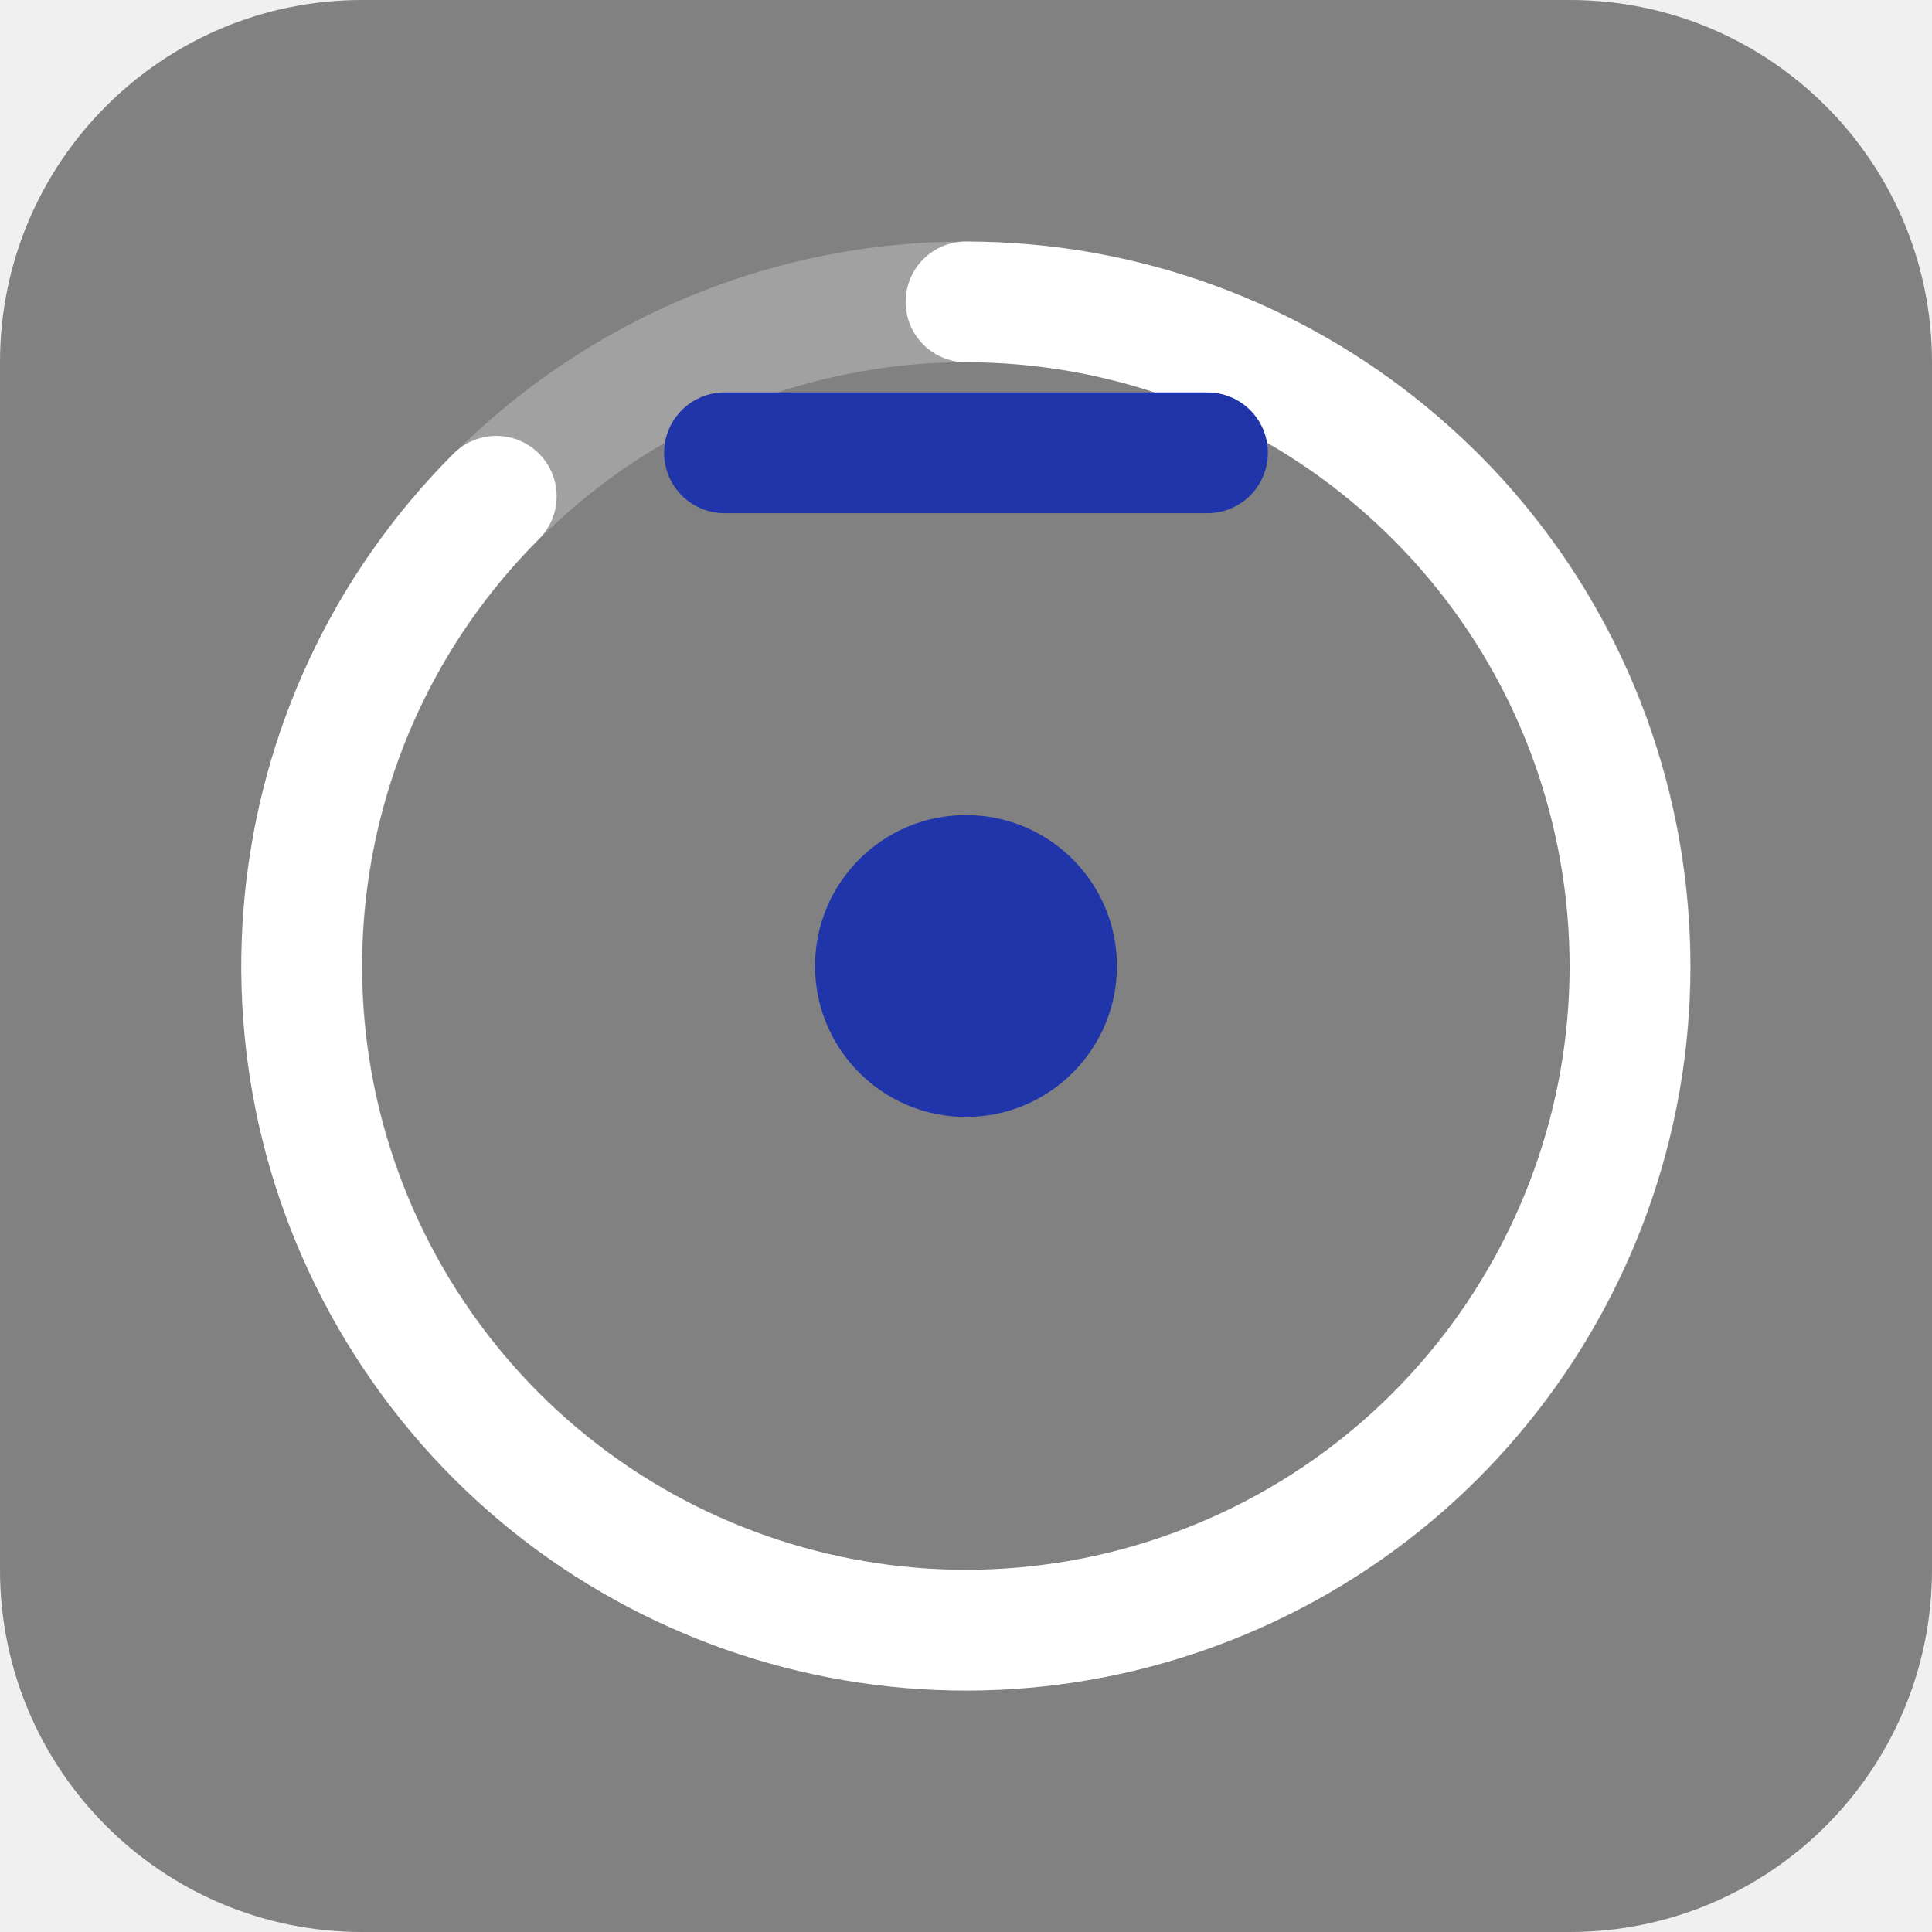
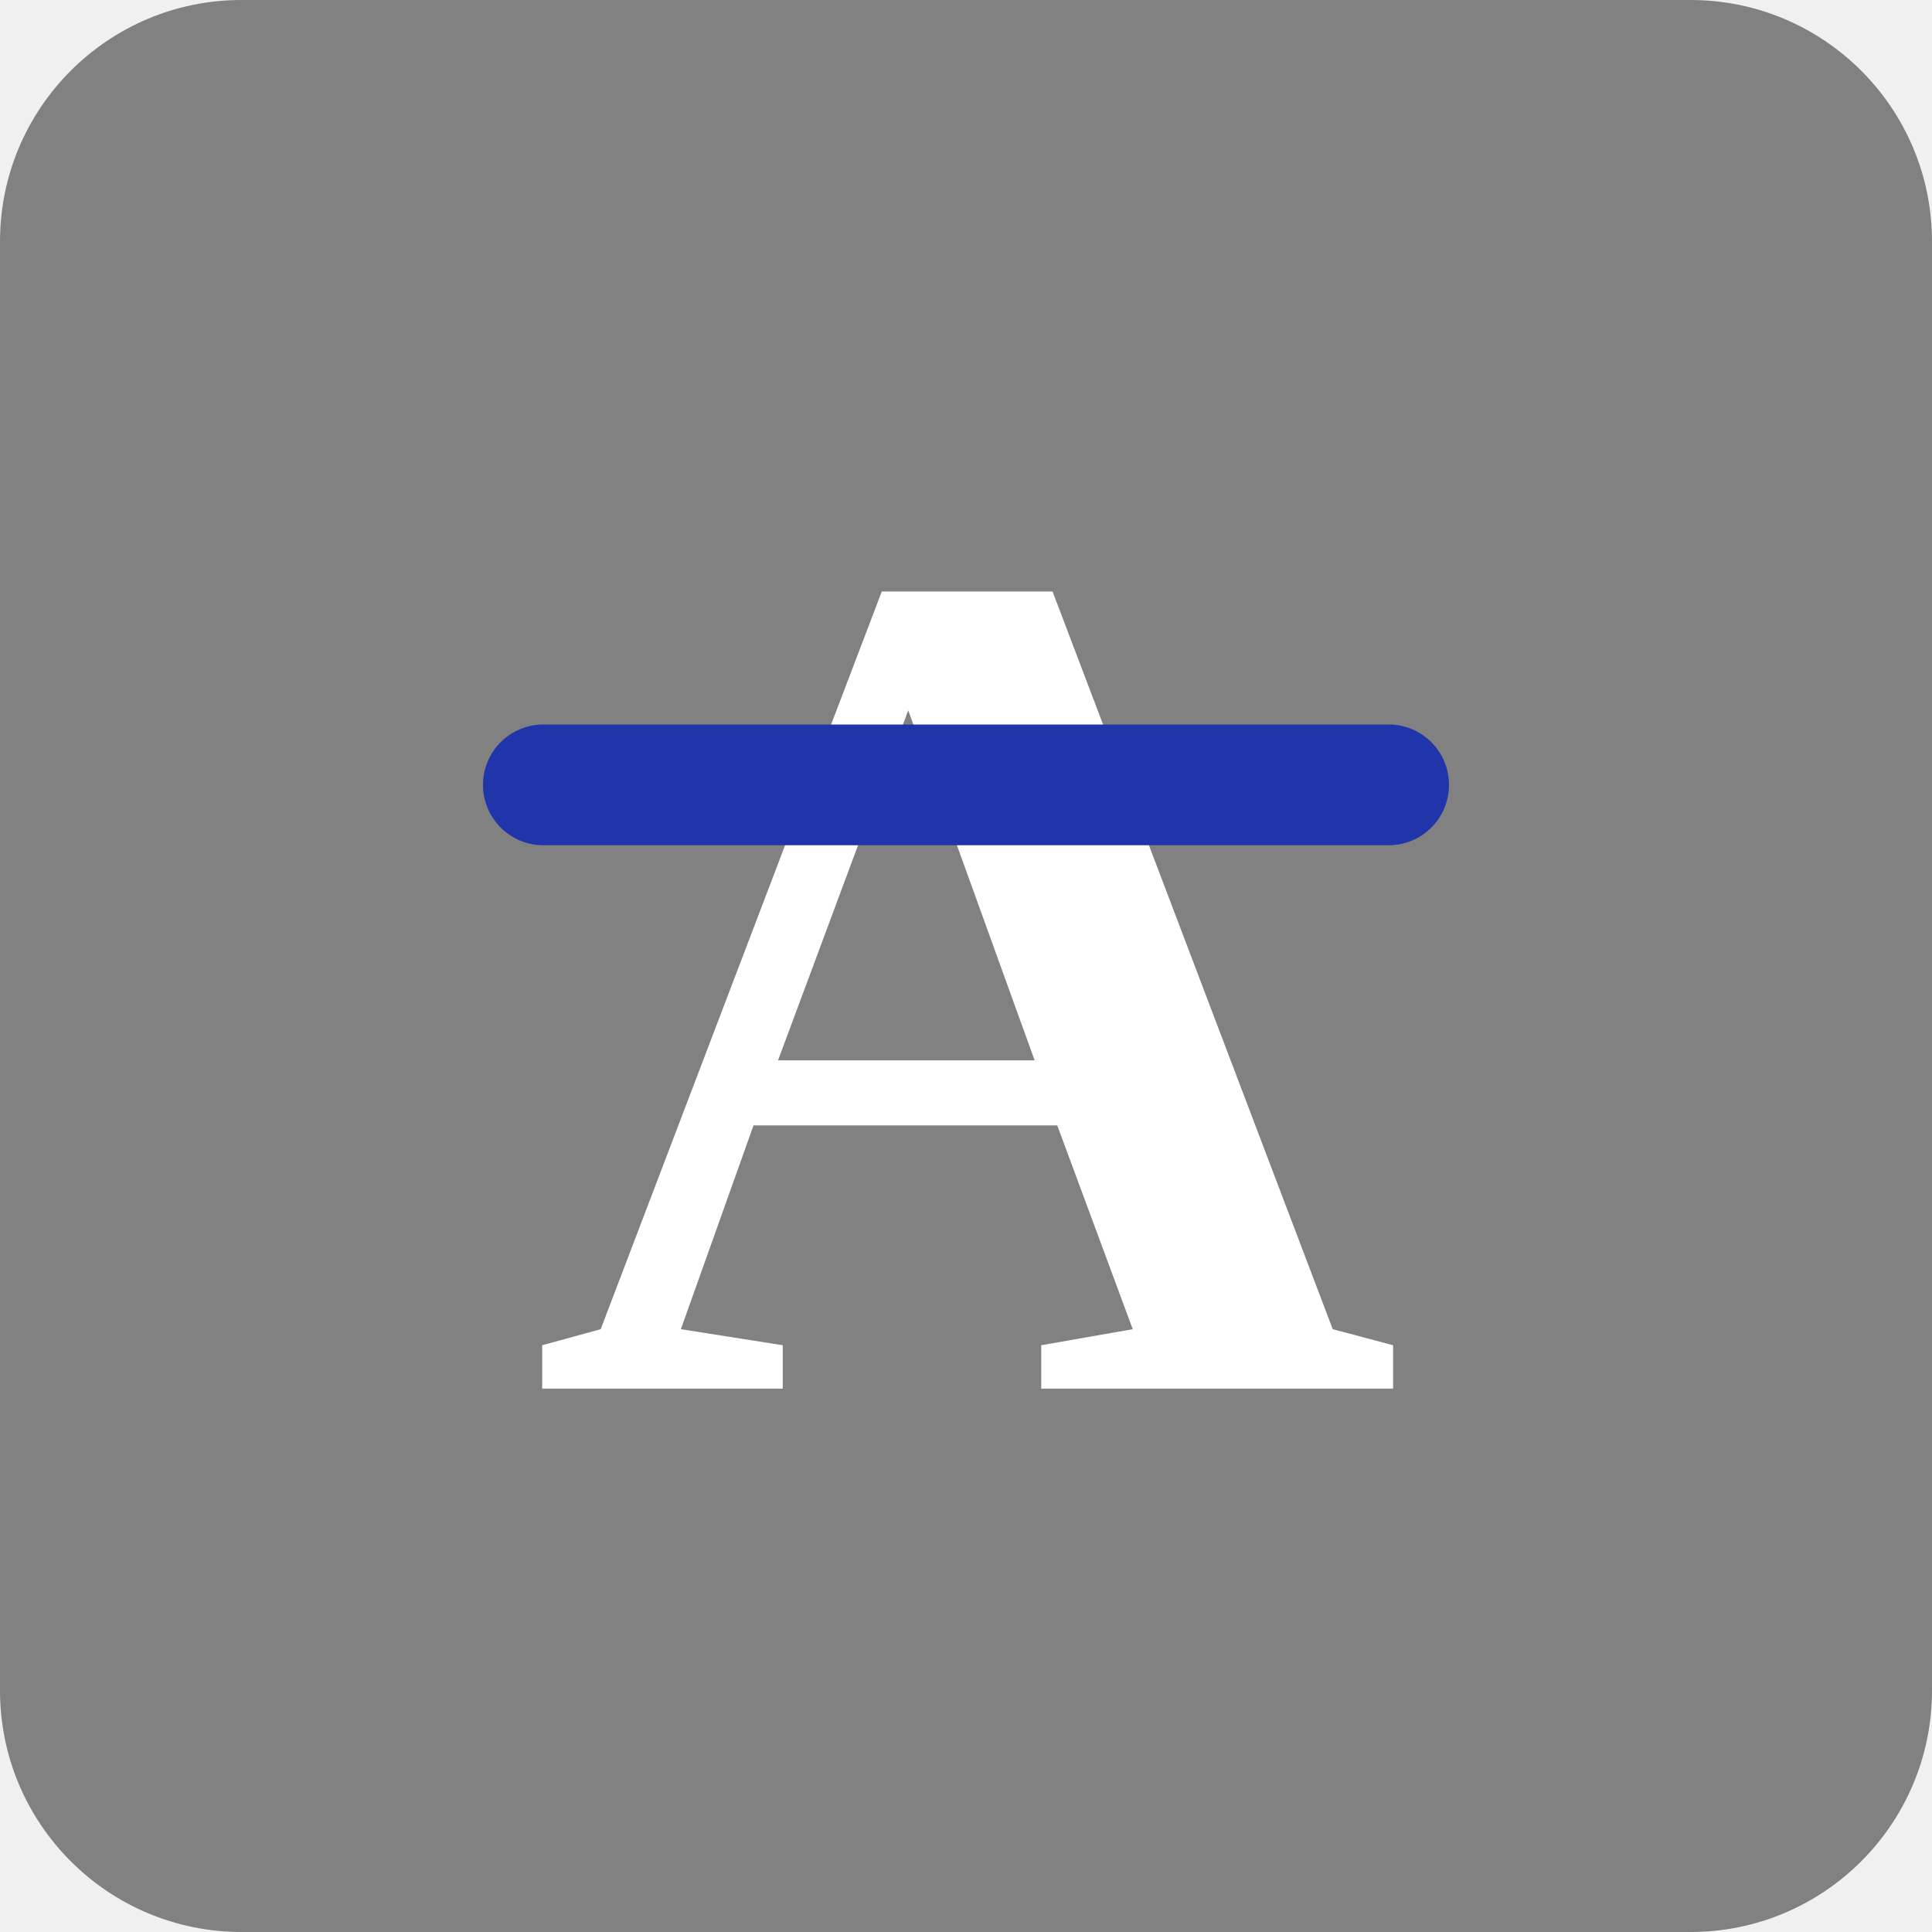
<svg xmlns="http://www.w3.org/2000/svg" viewBox="0 0 32 32" fill="none">
-   <rect width="32" height="32" rx="6" fill="#818181" />
-   <path d="M16 5a11 11 0 1 1-7.78 3.22" stroke="#ffffff" stroke-width="2" stroke-linecap="round" />
-   <path d="M16 5a11 11 0 1 0 7.78 3.22" stroke="#ffffff" stroke-width="2" stroke-linecap="round" opacity="0.25" />
-   <path d="M12 7.5h8" stroke="#1f35a9" stroke-width="2" stroke-linecap="round" />
-   <circle cx="16" cy="16" r="2.5" fill="#1f35a9" />
+   <rect width="32" height="32" rx="4" fill="#818181" />
+   <text x="16" y="23" text-anchor="middle" fill="#ffffff" font-family="Georgia, 'Times New Roman', serif" font-size="20" font-weight="600">A</text>
+   <rect x="8" y="12" width="16" height="2" fill="#1f35a9" rx="1" />
</svg>
